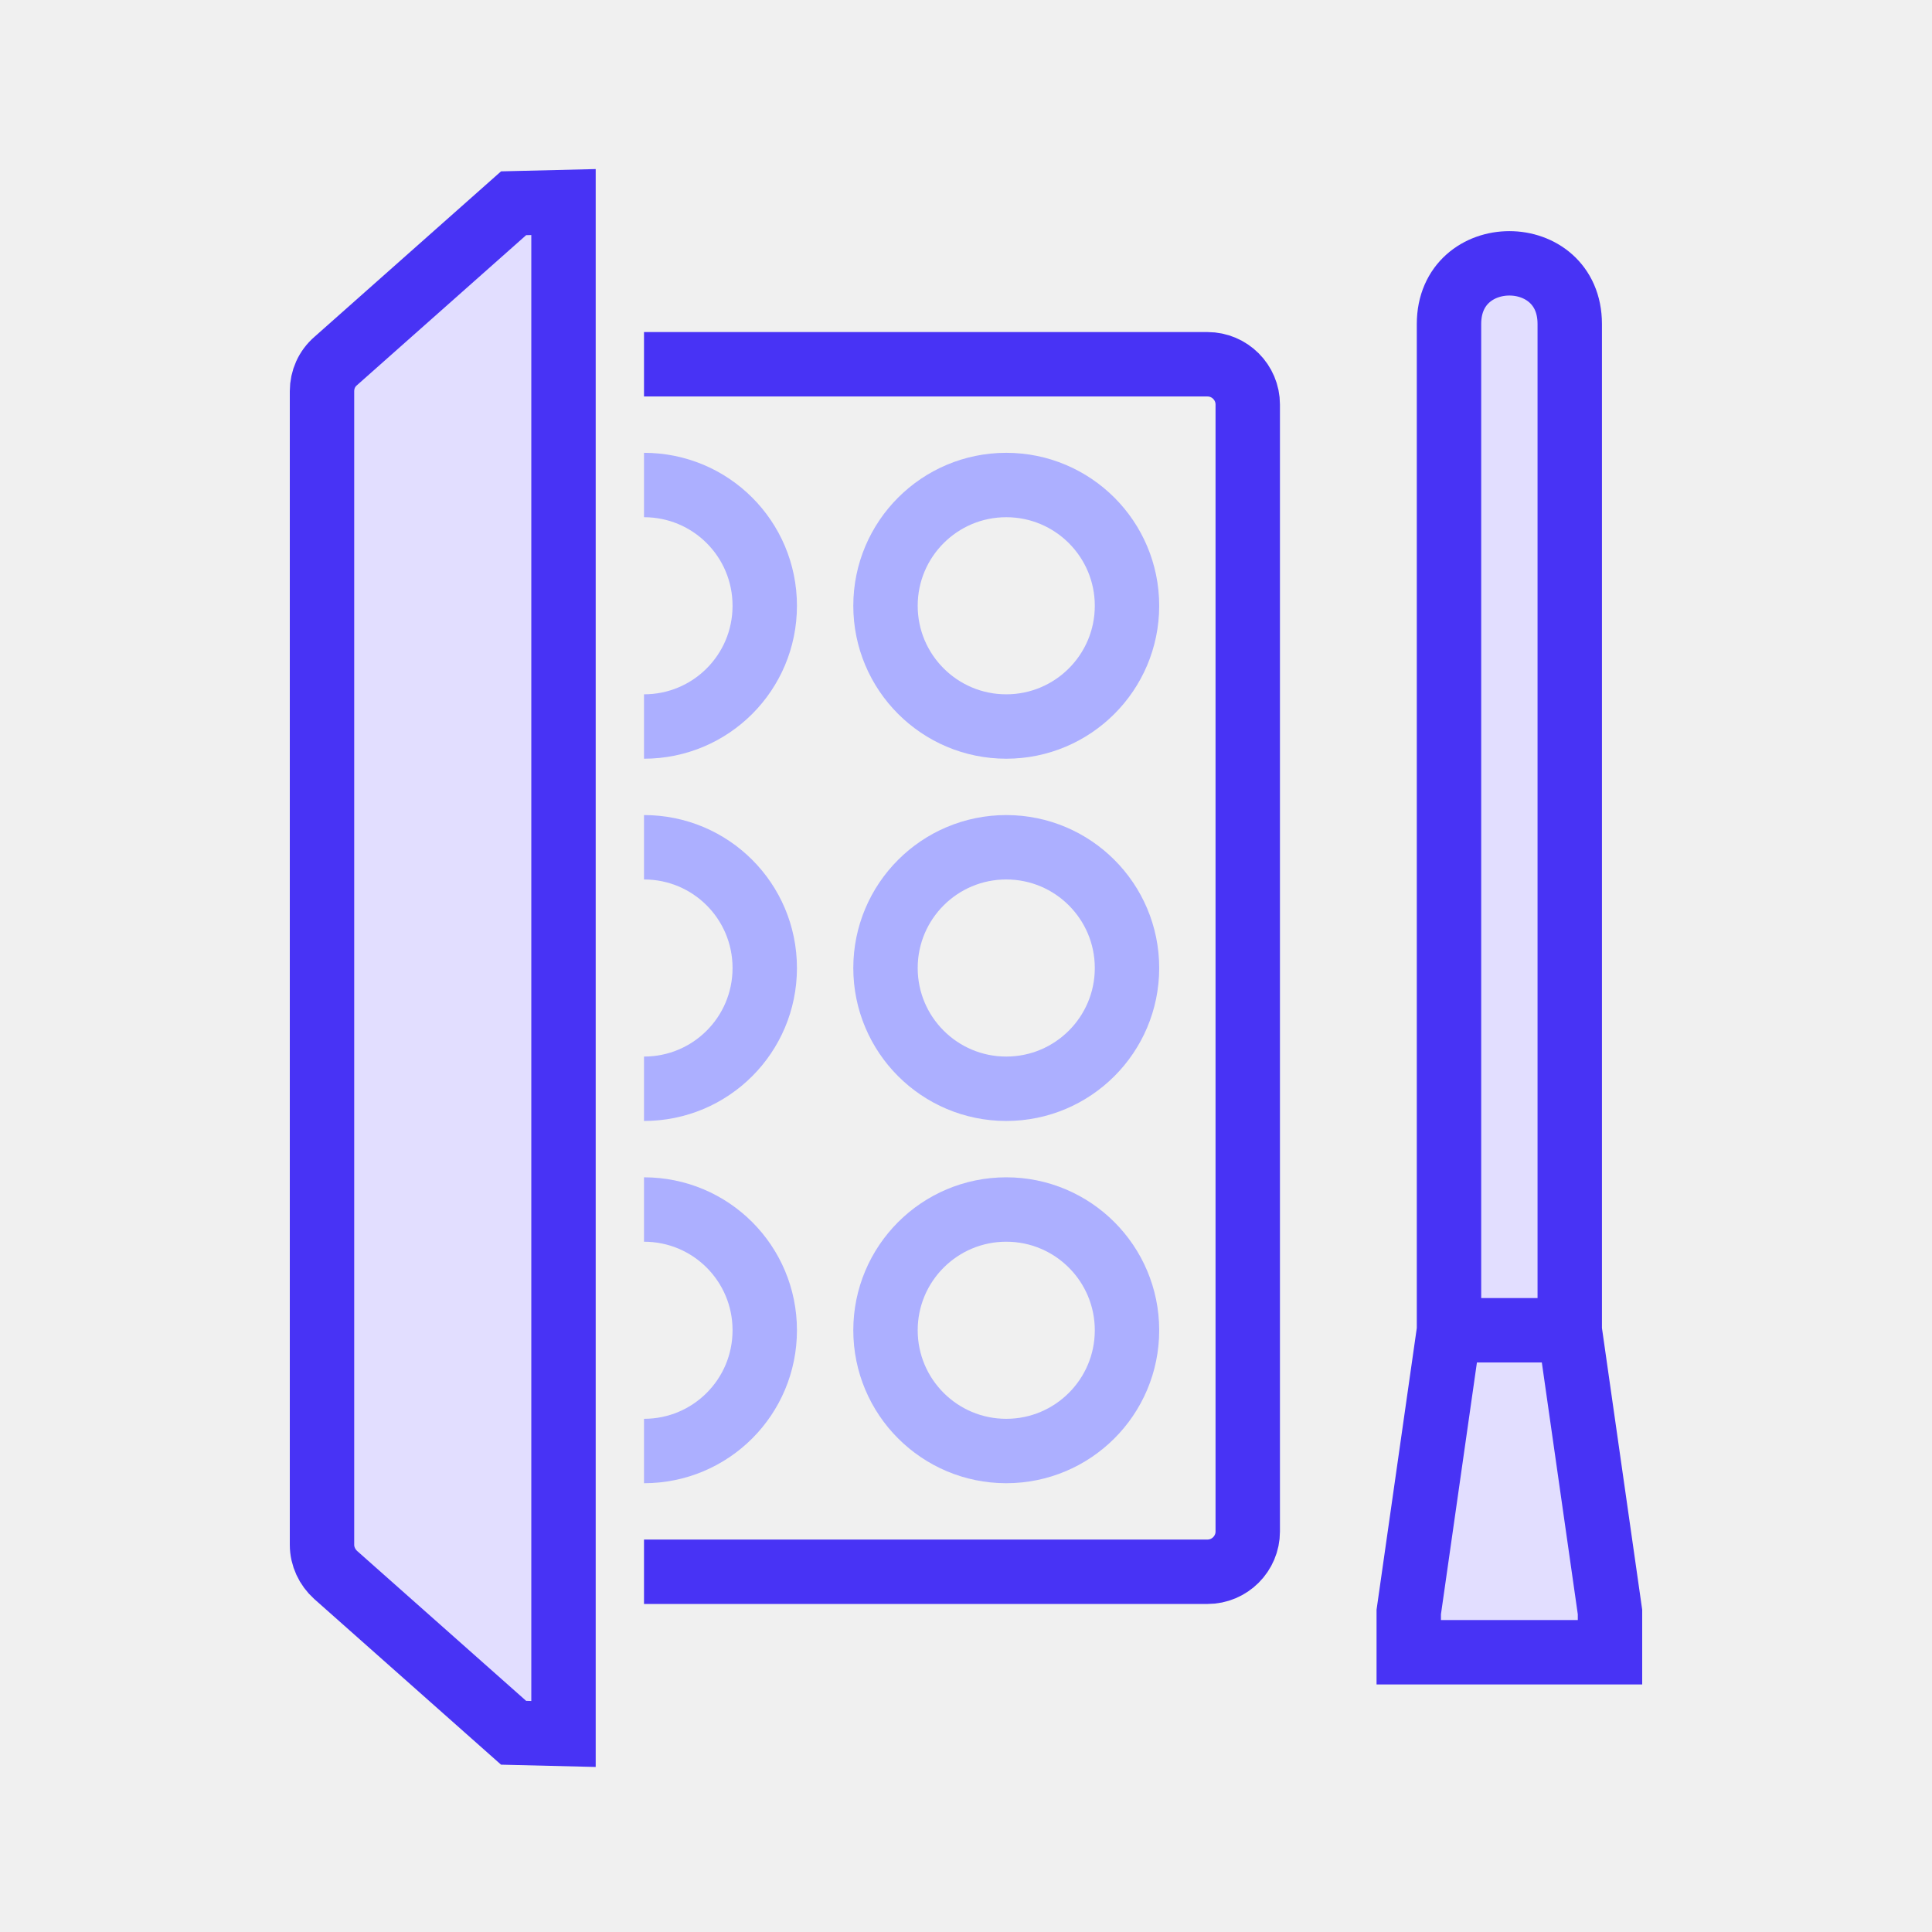
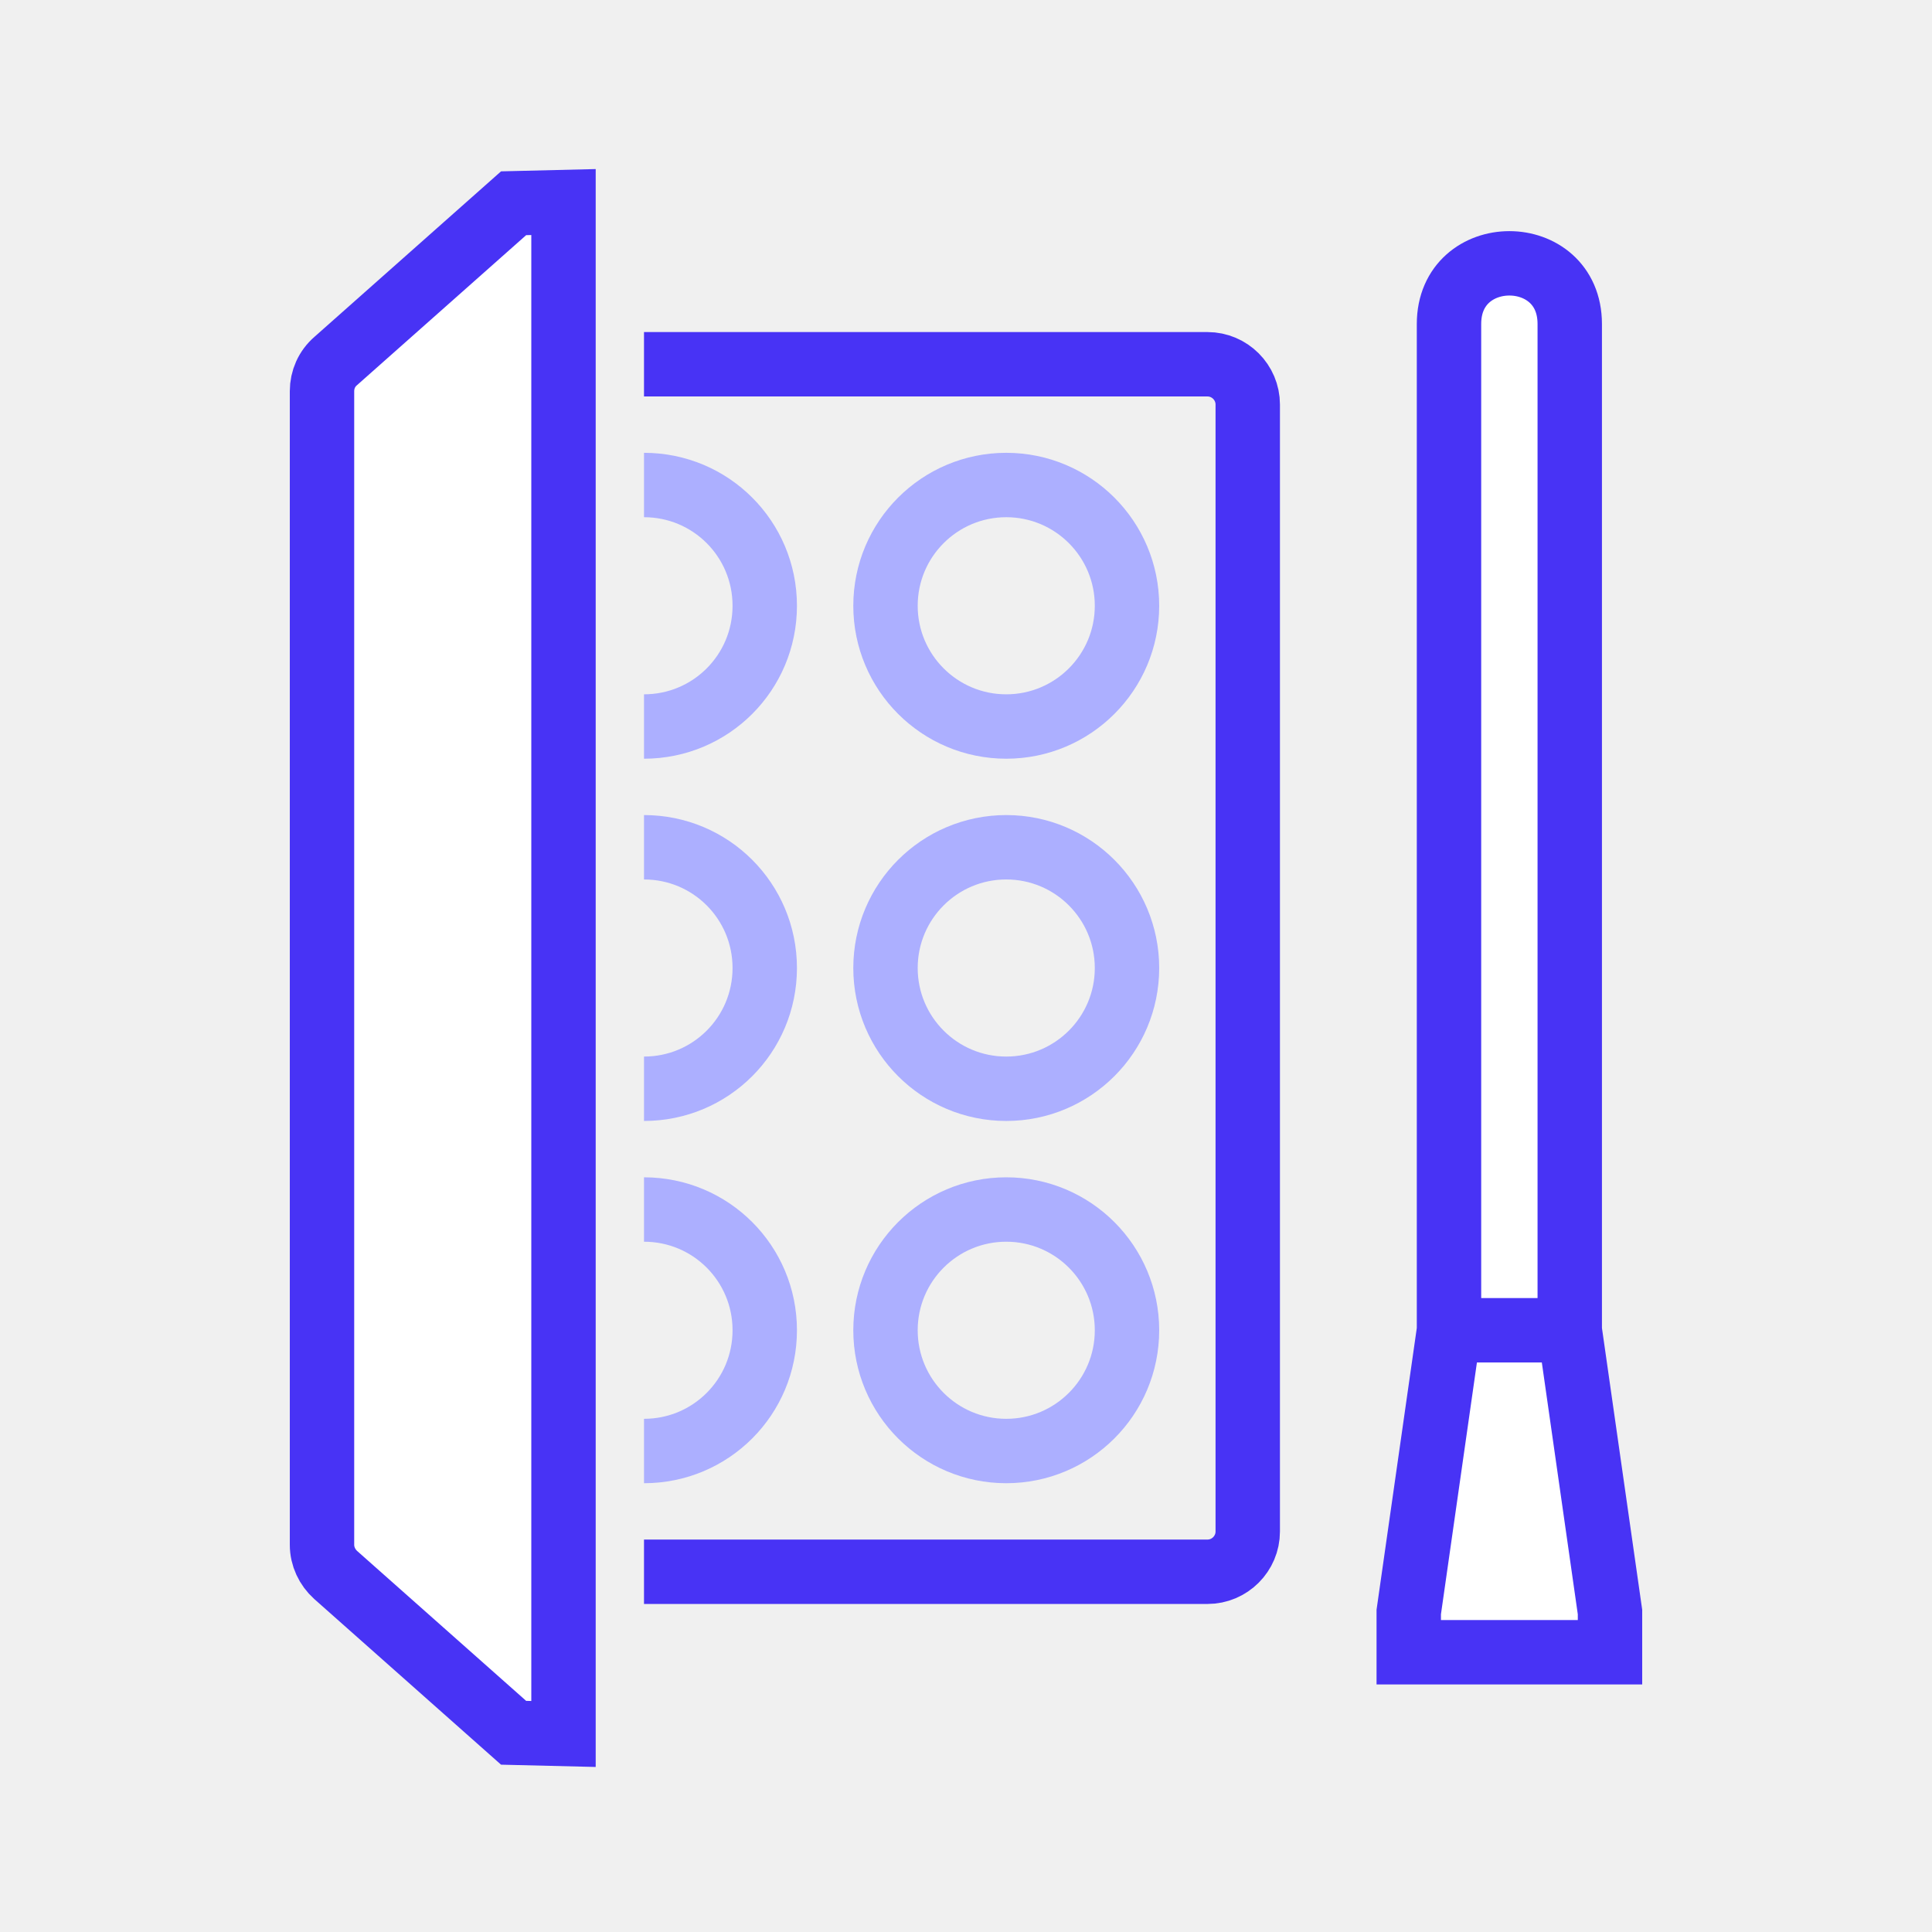
<svg xmlns="http://www.w3.org/2000/svg" width="120" height="120" viewBox="0 0 120 120" fill="none">
  <path d="M62.5 90.125C66.642 90.125 70 86.767 70 82.625C70 78.483 66.642 75.125 62.5 75.125C58.358 75.125 55 78.483 55 82.625C55 86.767 58.358 90.125 62.5 90.125Z" stroke="#ACAFFF" stroke-width="4" stroke-miterlimit="10" />
  <path d="M62.5 67.625C66.642 67.625 70 64.267 70 60.125C70 55.983 66.642 52.625 62.5 52.625C58.358 52.625 55 55.983 55 60.125C55 64.267 58.358 67.625 62.5 67.625Z" stroke="#ACAFFF" stroke-width="4" stroke-miterlimit="10" />
  <path d="M62.5 45.125C66.642 45.125 70 41.767 70 37.625C70 33.483 66.642 30.125 62.5 30.125C58.358 30.125 55 33.483 55 37.625C55 41.767 58.358 45.125 62.5 45.125Z" stroke="#ACAFFF" stroke-width="4" stroke-miterlimit="10" />
  <path d="M40 75.125C44.15 75.125 47.5 78.475 47.5 82.625C47.5 86.775 44.15 90.125 40 90.125" stroke="#ACAFFF" stroke-width="4" stroke-miterlimit="10" />
  <path d="M40 52.625C44.15 52.625 47.5 55.975 47.5 60.125C47.5 64.275 44.15 67.625 40 67.625" stroke="#ACAFFF" stroke-width="4" stroke-miterlimit="10" />
  <path d="M40 30.125C44.15 30.125 47.5 33.475 47.5 37.625C47.5 41.775 44.15 45.125 40 45.125" stroke="#ACAFFF" stroke-width="4" stroke-miterlimit="10" />
-   <path d="M100 100.125L97.5 82.625V20.125C97.5 15.1 90 15.1 90 20.125V82.625L87.5 100.125V102.625H100V100.125Z" fill="#E2DEFF" stroke="#4833F5" stroke-width="4" stroke-miterlimit="10" />
+   <path d="M100 100.125L97.5 82.625V20.125C97.5 15.1 90 15.1 90 20.125V82.625L87.5 100.125V102.625H100V100.125Z" fill="white" stroke="#4833F5" stroke-width="4" stroke-miterlimit="10" />
  <path d="M90 82.625H97.5" stroke="#4833F5" stroke-width="4" stroke-miterlimit="10" />
  <path d="M40 22.625H75C76.375 22.625 77.5 23.75 77.5 25.125V95.125C77.5 96.5 76.375 97.625 75 97.625H40" stroke="#4833F5" stroke-width="4" stroke-miterlimit="10" />
-   <path d="M31.9 12.625L35 12.55V107.7L31.9 107.625L20.85 97.825C20.325 97.35 20 96.675 20 95.95V24.3C20 23.575 20.3 22.9 20.85 22.425L31.9 12.625Z" fill="#E2DEFF" stroke="#4833F5" stroke-width="4" stroke-miterlimit="10" />
+   <path d="M31.9 12.625L35 12.55V107.7L31.9 107.625L20.85 97.825C20.325 97.35 20 96.675 20 95.95V24.3C20 23.575 20.3 22.9 20.85 22.425L31.9 12.625Z" fill="white" stroke="#4833F5" stroke-width="4" stroke-miterlimit="10" />
</svg>
